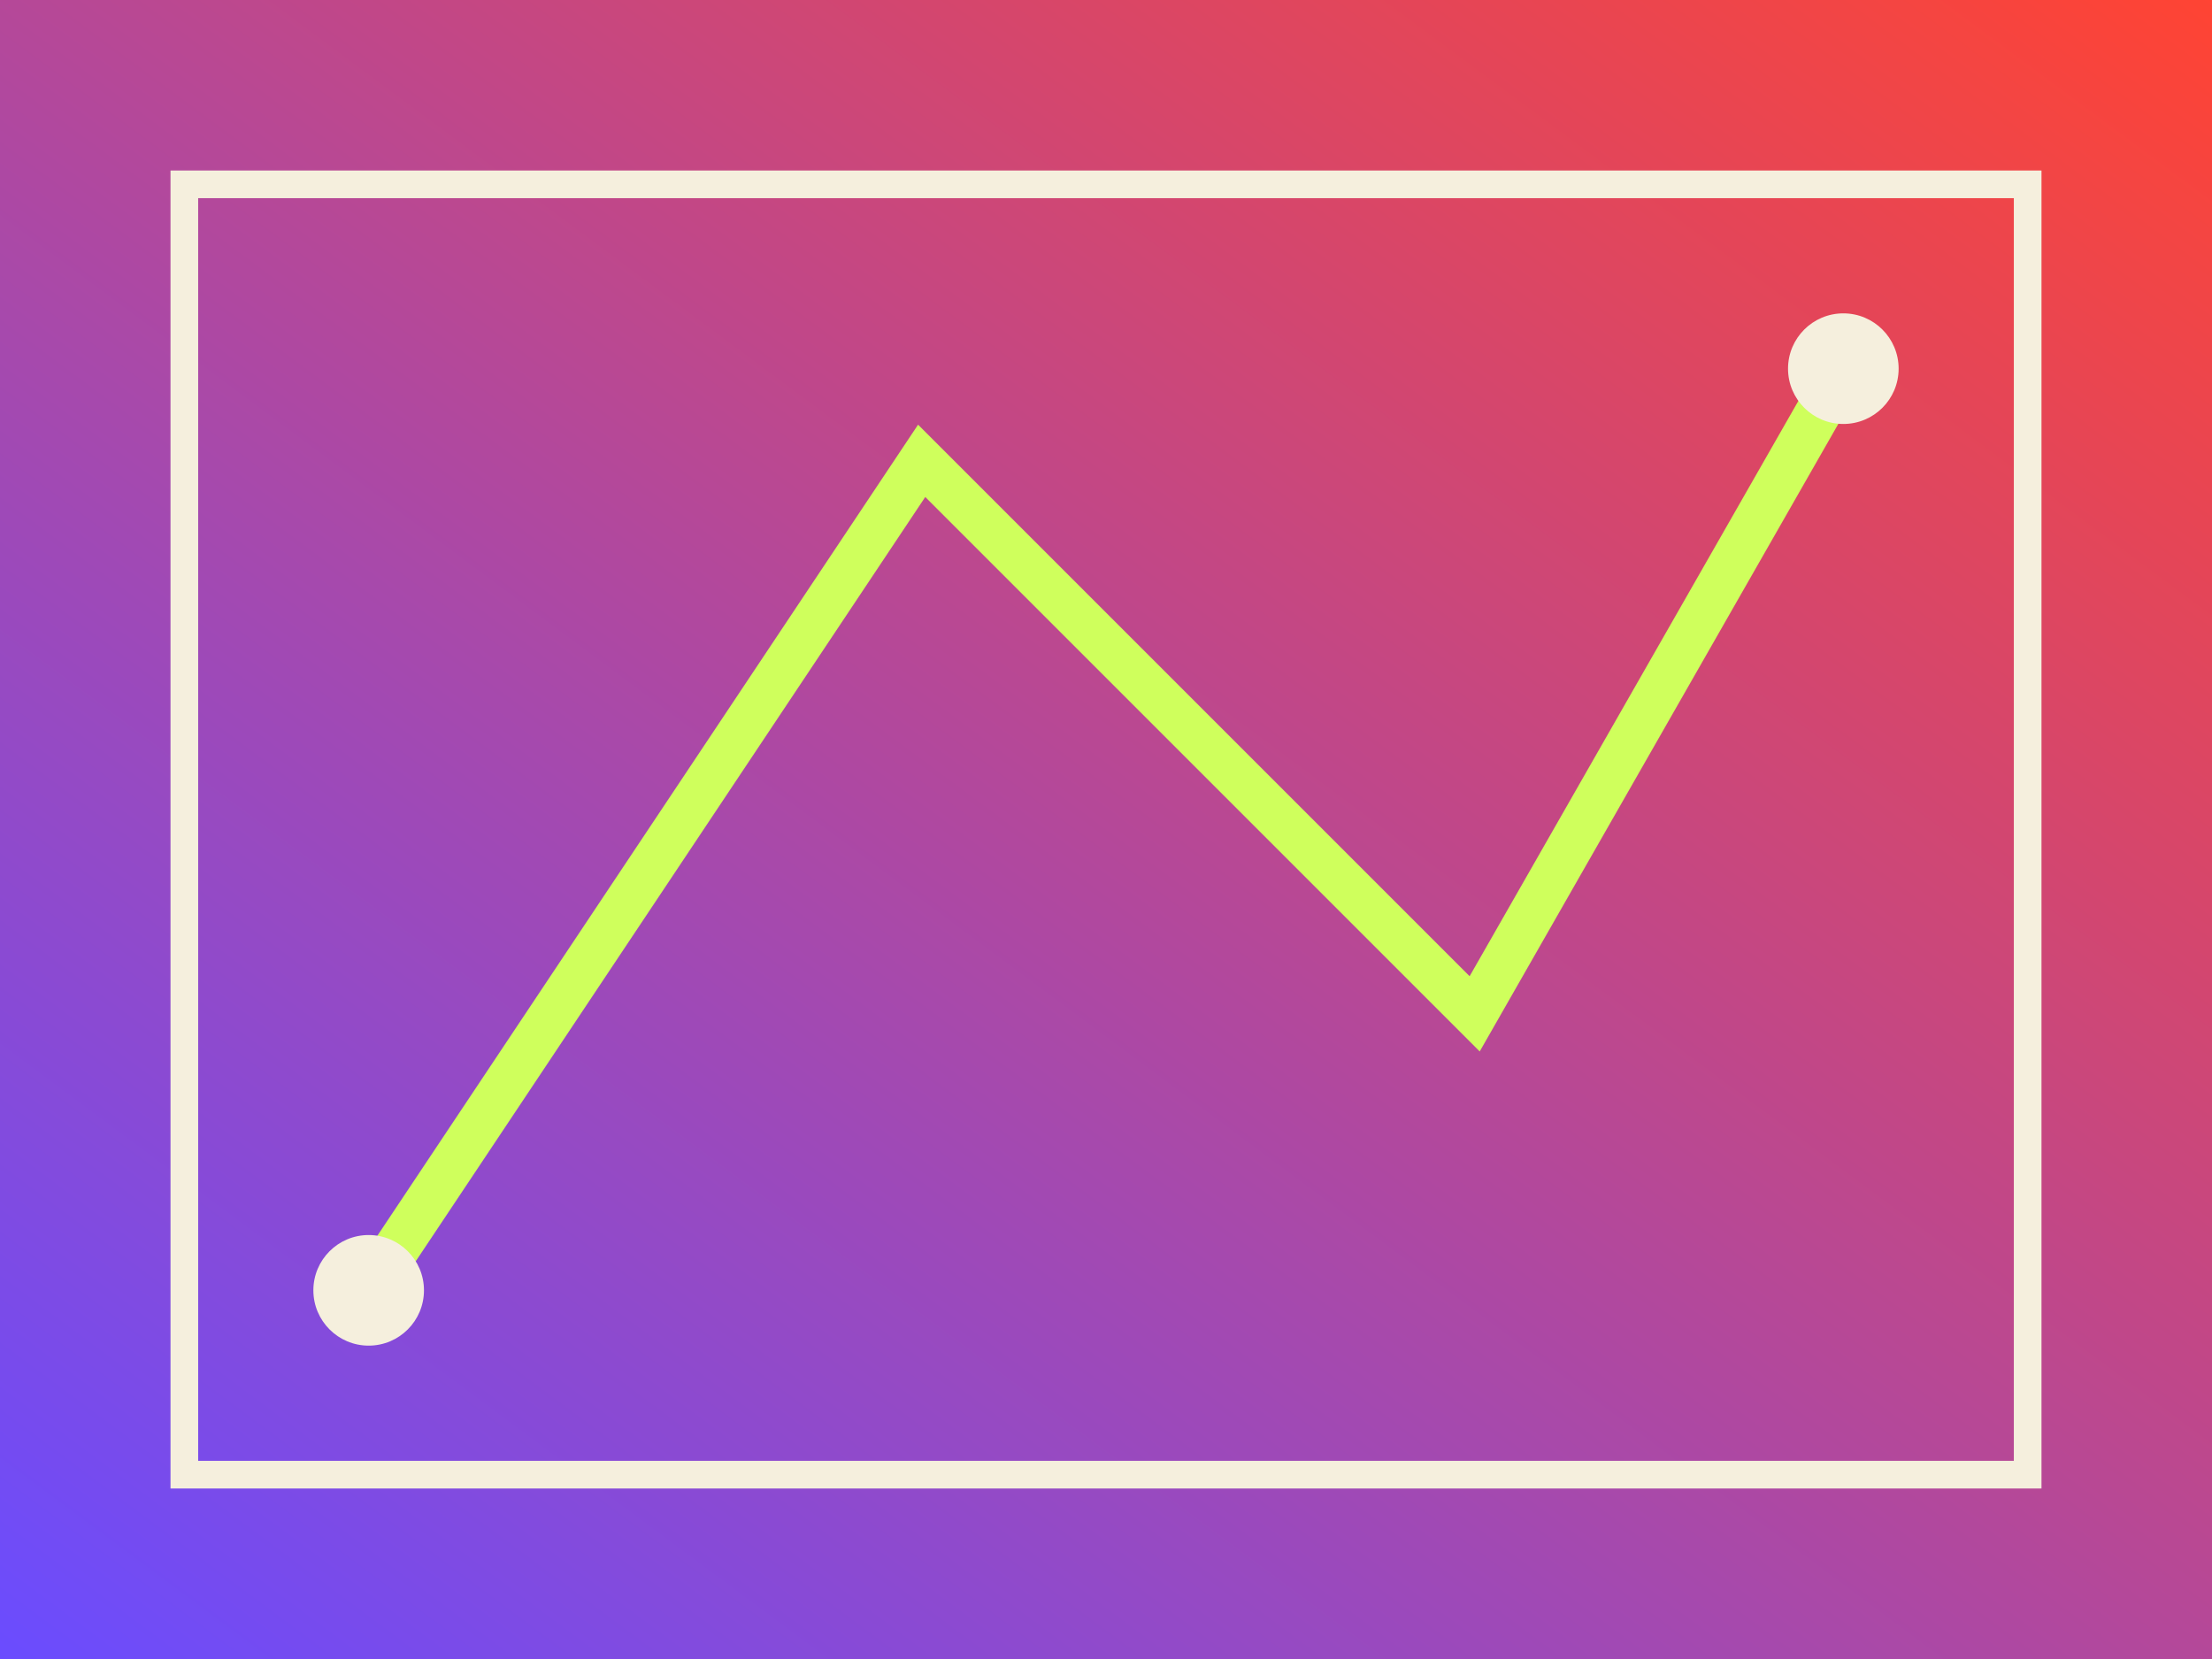
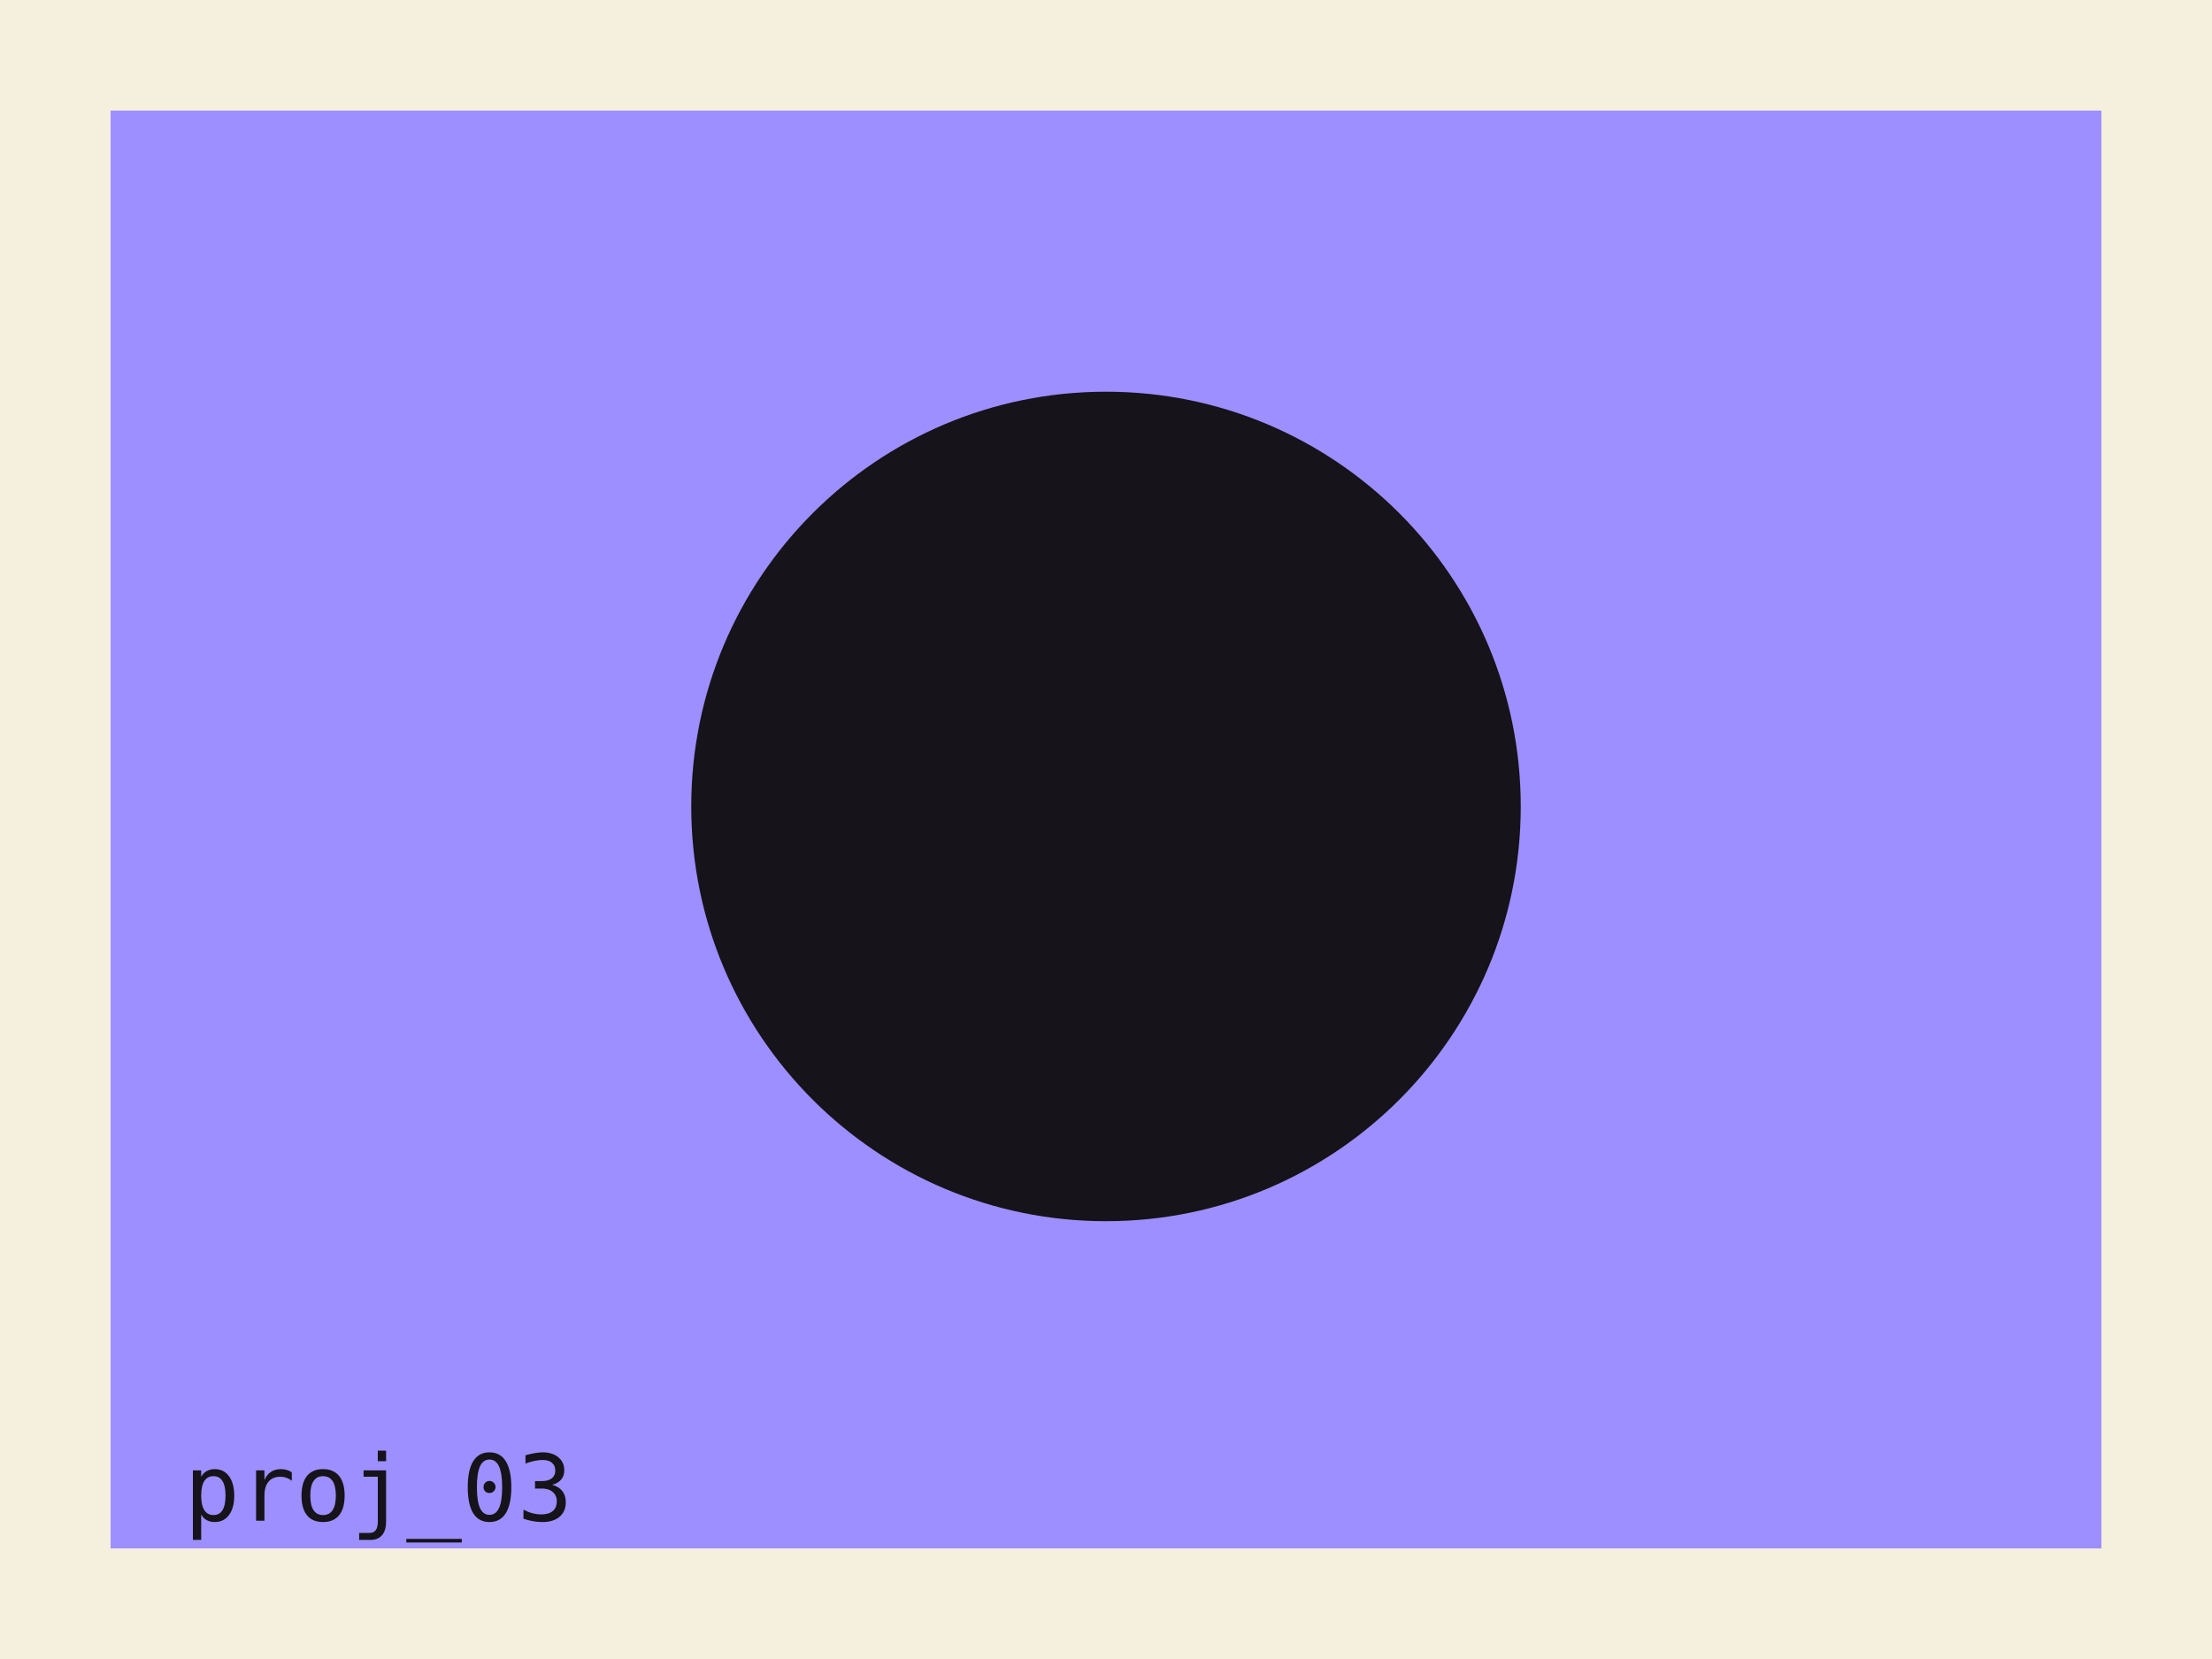
<svg xmlns="http://www.w3.org/2000/svg" viewBox="0 0 480 360">
-   <defs>
-     <linearGradient id="g3" x1="0" y1="1" x2="1" y2="0">
-       <stop offset="0%" stop-color="#6A4CFF" />
-       <stop offset="100%" stop-color="#FF4433" />
-     </linearGradient>
-   </defs>
-   <rect width="480" height="360" fill="url(#g3)" />
-   <rect x="40" y="40" width="400" height="280" fill="none" stroke="#F5EFDD" stroke-width="6" />
-   <path d="M80 280 L200 100 L320 220 L400 80" fill="none" stroke="#CFFF5C" stroke-width="10" />
-   <circle cx="80" cy="280" r="12" fill="#F5EFDD" />
-   <circle cx="400" cy="80" r="12" fill="#F5EFDD" />
+   <rect width="480" height="360" fill="#F5EFDD" />
+   <rect x="24" y="24" width="432" height="312" fill="#9D8FFF" />
+   <circle cx="240" cy="175" r="90" fill="#16131A" />
+   <text x="40" y="330" font-family="monospace" font-size="20" fill="#16131A">proj_03</text>
</svg>
